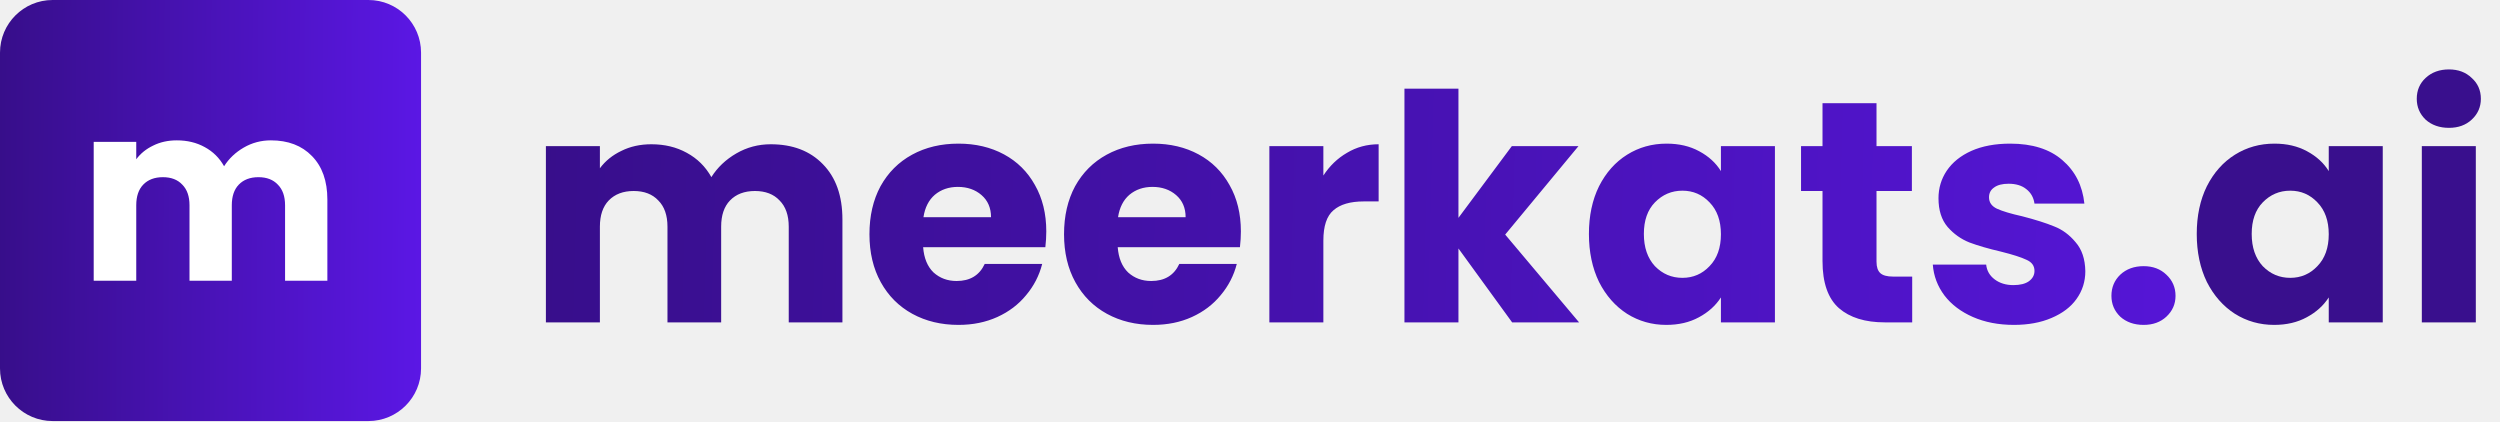
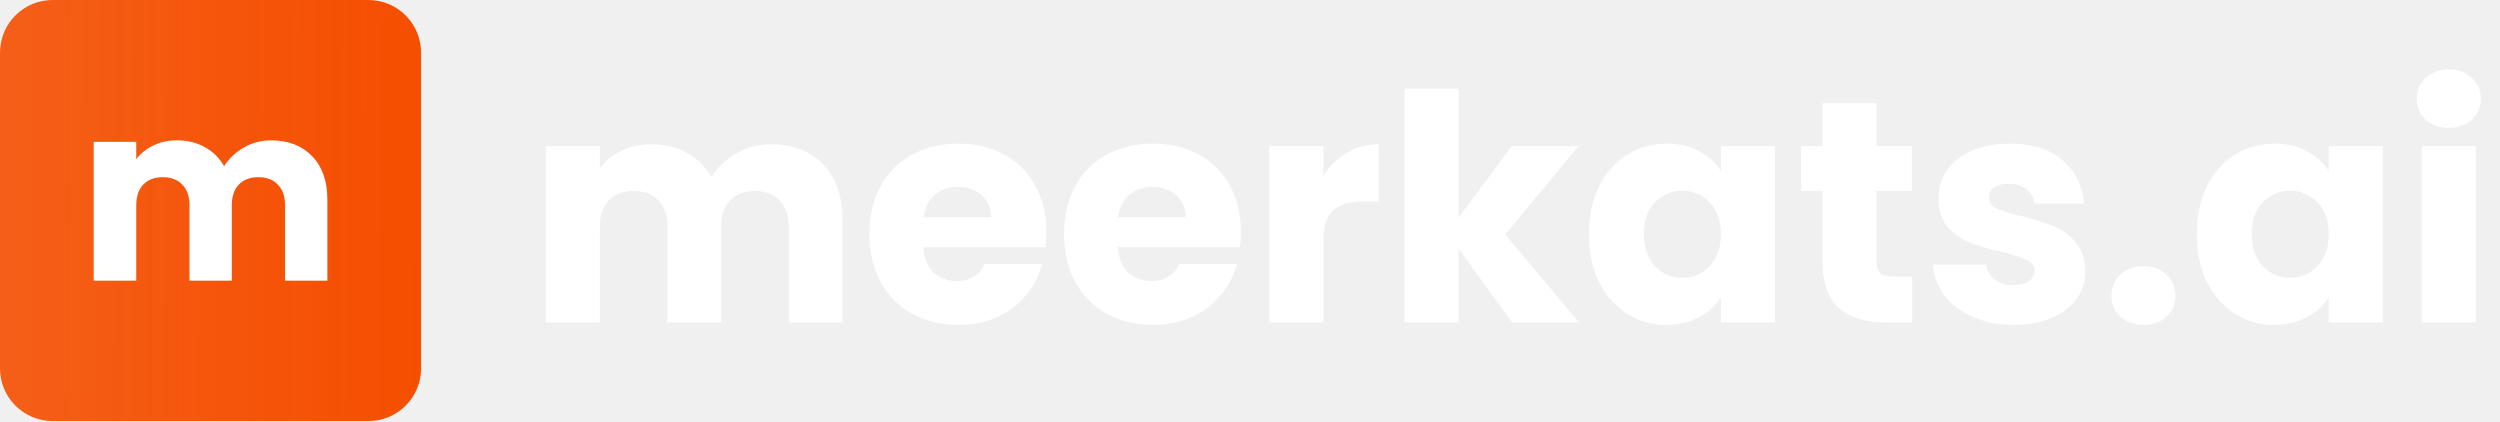
<svg xmlns="http://www.w3.org/2000/svg" width="190" height="32" viewBox="0 0 190 32" fill="none">
-   <rect width="32" height="32" rx="4" fill="url(#paint0_linear_1013_2048)" />
-   <path d="M20.587 10.667C21.898 10.667 22.938 11.064 23.707 11.858C24.489 12.653 24.88 13.756 24.88 15.168V21.334H21.665V15.603C21.665 14.922 21.482 14.399 21.116 14.033C20.763 13.655 20.272 13.466 19.641 13.466C19.011 13.466 18.513 13.655 18.147 14.033C17.794 14.399 17.617 14.922 17.617 15.603V21.334H14.402V15.603C14.402 14.922 14.22 14.399 13.854 14.033C13.501 13.655 13.009 13.466 12.379 13.466C11.748 13.466 11.25 13.655 10.885 14.033C10.532 14.399 10.355 14.922 10.355 15.603V21.334H7.121V10.78H10.355V12.104C10.683 11.663 11.112 11.316 11.641 11.064C12.171 10.799 12.77 10.667 13.438 10.667C14.232 10.667 14.938 10.837 15.556 11.178C16.186 11.518 16.678 12.004 17.031 12.634C17.397 12.054 17.895 11.581 18.525 11.216C19.156 10.85 19.843 10.667 20.587 10.667Z" fill="white" />
-   <path d="M58.576 10.964C60.24 10.964 61.56 11.468 62.536 12.476C63.528 13.484 64.024 14.884 64.024 16.676V24.5H59.944V17.228C59.944 16.364 59.712 15.7 59.248 15.236C58.8 14.756 58.176 14.516 57.376 14.516C56.576 14.516 55.944 14.756 55.48 15.236C55.032 15.7 54.808 16.364 54.808 17.228V24.5H50.728V17.228C50.728 16.364 50.496 15.7 50.032 15.236C49.584 14.756 48.96 14.516 48.16 14.516C47.36 14.516 46.728 14.756 46.264 15.236C45.816 15.7 45.592 16.364 45.592 17.228V24.5H41.488V11.108H45.592V12.788C46.008 12.228 46.552 11.788 47.224 11.468C47.896 11.132 48.656 10.964 49.504 10.964C50.512 10.964 51.408 11.18 52.192 11.612C52.992 12.044 53.616 12.66 54.064 13.46C54.528 12.724 55.16 12.124 55.96 11.66C56.76 11.196 57.632 10.964 58.576 10.964ZM79.518 17.588C79.518 17.972 79.494 18.372 79.446 18.788H70.158C70.222 19.62 70.486 20.26 70.95 20.708C71.43 21.14 72.014 21.356 72.702 21.356C73.726 21.356 74.438 20.924 74.838 20.06H79.206C78.982 20.94 78.574 21.732 77.982 22.436C77.406 23.14 76.678 23.692 75.798 24.092C74.918 24.492 73.934 24.692 72.846 24.692C71.534 24.692 70.366 24.412 69.342 23.852C68.318 23.292 67.518 22.492 66.942 21.452C66.366 20.412 66.078 19.196 66.078 17.804C66.078 16.412 66.358 15.196 66.918 14.156C67.494 13.116 68.294 12.316 69.318 11.756C70.342 11.196 71.518 10.916 72.846 10.916C74.142 10.916 75.294 11.188 76.302 11.732C77.31 12.276 78.094 13.052 78.654 14.06C79.23 15.068 79.518 16.244 79.518 17.588ZM75.318 16.508C75.318 15.804 75.078 15.244 74.598 14.828C74.118 14.412 73.518 14.204 72.798 14.204C72.11 14.204 71.526 14.404 71.046 14.804C70.582 15.204 70.294 15.772 70.182 16.508H75.318ZM94.307 17.588C94.307 17.972 94.283 18.372 94.235 18.788H84.947C85.011 19.62 85.275 20.26 85.739 20.708C86.219 21.14 86.803 21.356 87.491 21.356C88.515 21.356 89.227 20.924 89.627 20.06H93.995C93.771 20.94 93.363 21.732 92.771 22.436C92.195 23.14 91.467 23.692 90.587 24.092C89.707 24.492 88.723 24.692 87.635 24.692C86.323 24.692 85.155 24.412 84.131 23.852C83.107 23.292 82.307 22.492 81.731 21.452C81.155 20.412 80.867 19.196 80.867 17.804C80.867 16.412 81.147 15.196 81.707 14.156C82.283 13.116 83.083 12.316 84.107 11.756C85.131 11.196 86.307 10.916 87.635 10.916C88.931 10.916 90.083 11.188 91.091 11.732C92.099 12.276 92.883 13.052 93.443 14.06C94.019 15.068 94.307 16.244 94.307 17.588ZM90.107 16.508C90.107 15.804 89.867 15.244 89.387 14.828C88.907 14.412 88.307 14.204 87.587 14.204C86.899 14.204 86.315 14.404 85.835 14.804C85.371 15.204 85.083 15.772 84.971 16.508H90.107ZM100.576 13.34C101.056 12.604 101.656 12.028 102.376 11.612C103.096 11.18 103.896 10.964 104.776 10.964V15.308H103.648C102.624 15.308 101.856 15.532 101.344 15.98C100.832 16.412 100.576 17.18 100.576 18.284V24.5H96.472V11.108H100.576V13.34ZM114.922 24.5L110.842 18.884V24.5H106.738V6.74H110.842V16.556L114.898 11.108H119.962L114.394 17.828L120.01 24.5H114.922ZM120.758 17.78C120.758 16.404 121.014 15.196 121.526 14.156C122.054 13.116 122.766 12.316 123.662 11.756C124.558 11.196 125.558 10.916 126.662 10.916C127.606 10.916 128.43 11.108 129.134 11.492C129.854 11.876 130.406 12.38 130.79 13.004V11.108H134.894V24.5H130.79V22.604C130.39 23.228 129.83 23.732 129.11 24.116C128.406 24.5 127.582 24.692 126.638 24.692C125.55 24.692 124.558 24.412 123.662 23.852C122.766 23.276 122.054 22.468 121.526 21.428C121.014 20.372 120.758 19.156 120.758 17.78ZM130.79 17.804C130.79 16.78 130.502 15.972 129.926 15.38C129.366 14.788 128.678 14.492 127.862 14.492C127.046 14.492 126.35 14.788 125.774 15.38C125.214 15.956 124.934 16.756 124.934 17.78C124.934 18.804 125.214 19.62 125.774 20.228C126.35 20.82 127.046 21.116 127.862 21.116C128.678 21.116 129.366 20.82 129.926 20.228C130.502 19.636 130.79 18.828 130.79 17.804ZM145.327 21.02V24.5H143.239C141.751 24.5 140.591 24.14 139.759 23.42C138.927 22.684 138.511 21.492 138.511 19.844V14.516H136.879V11.108H138.511V7.844H142.615V11.108H145.303V14.516H142.615V19.892C142.615 20.292 142.711 20.58 142.903 20.756C143.095 20.932 143.415 21.02 143.863 21.02H145.327ZM153.061 24.692C151.893 24.692 150.853 24.492 149.941 24.092C149.029 23.692 148.309 23.148 147.781 22.46C147.253 21.756 146.957 20.972 146.893 20.108H150.949C150.997 20.572 151.213 20.948 151.597 21.236C151.981 21.524 152.453 21.668 153.013 21.668C153.525 21.668 153.917 21.572 154.189 21.38C154.477 21.172 154.621 20.908 154.621 20.588C154.621 20.204 154.421 19.924 154.021 19.748C153.621 19.556 152.973 19.348 152.077 19.124C151.117 18.9 150.317 18.668 149.677 18.428C149.037 18.172 148.485 17.78 148.021 17.252C147.557 16.708 147.325 15.98 147.325 15.068C147.325 14.3 147.533 13.604 147.949 12.98C148.381 12.34 149.005 11.836 149.821 11.468C150.653 11.1 151.637 10.916 152.773 10.916C154.453 10.916 155.773 11.332 156.733 12.164C157.709 12.996 158.269 14.1 158.413 15.476H154.621C154.557 15.012 154.349 14.644 153.997 14.372C153.661 14.1 153.213 13.964 152.653 13.964C152.173 13.964 151.805 14.06 151.549 14.252C151.293 14.428 151.165 14.676 151.165 14.996C151.165 15.38 151.365 15.668 151.765 15.86C152.181 16.052 152.821 16.244 153.685 16.436C154.677 16.692 155.485 16.948 156.109 17.204C156.733 17.444 157.277 17.844 157.741 18.404C158.221 18.948 158.469 19.684 158.485 20.612C158.485 21.396 158.261 22.1 157.813 22.724C157.381 23.332 156.749 23.812 155.917 24.164C155.101 24.516 154.149 24.692 153.061 24.692ZM162.916 24.692C162.196 24.692 161.604 24.484 161.14 24.068C160.692 23.636 160.468 23.108 160.468 22.484C160.468 21.844 160.692 21.308 161.14 20.876C161.604 20.444 162.196 20.228 162.916 20.228C163.62 20.228 164.196 20.444 164.644 20.876C165.108 21.308 165.34 21.844 165.34 22.484C165.34 23.108 165.108 23.636 164.644 24.068C164.196 24.484 163.62 24.692 162.916 24.692Z" fill="url(#paint1_linear_1013_2048)" />
-   <path d="M166.953 17.78C166.953 16.404 167.209 15.196 167.721 14.156C168.249 13.116 168.961 12.316 169.857 11.756C170.753 11.196 171.753 10.916 172.857 10.916C173.801 10.916 174.625 11.108 175.329 11.492C176.049 11.876 176.601 12.38 176.985 13.004V11.108H181.089V24.5H176.985V22.604C176.585 23.228 176.025 23.732 175.305 24.116C174.601 24.5 173.777 24.692 172.833 24.692C171.745 24.692 170.753 24.412 169.857 23.852C168.961 23.276 168.249 22.468 167.721 21.428C167.209 20.372 166.953 19.156 166.953 17.78ZM176.985 17.804C176.985 16.78 176.697 15.972 176.121 15.38C175.561 14.788 174.873 14.492 174.057 14.492C173.241 14.492 172.545 14.788 171.969 15.38C171.409 15.956 171.129 16.756 171.129 17.78C171.129 18.804 171.409 19.62 171.969 20.228C172.545 20.82 173.241 21.116 174.057 21.116C174.873 21.116 175.561 20.82 176.121 20.228C176.697 19.636 176.985 18.828 176.985 17.804ZM186.122 9.716C185.402 9.716 184.81 9.508 184.346 9.092C183.898 8.66 183.674 8.132 183.674 7.508C183.674 6.868 183.898 6.34 184.346 5.924C184.81 5.492 185.402 5.276 186.122 5.276C186.826 5.276 187.402 5.492 187.85 5.924C188.314 6.34 188.546 6.868 188.546 7.508C188.546 8.132 188.314 8.66 187.85 9.092C187.402 9.508 186.826 9.716 186.122 9.716ZM188.162 11.108V24.5H184.058V11.108H188.162Z" fill="#390F8D" />
+   <rect width="32" height="32" rx="4" fill="url(#paint0_linear_1317_2509)" />
+   <path d="M20.587 10.666C21.898 10.666 22.938 11.063 23.707 11.857C24.489 12.652 24.88 13.755 24.88 15.167V21.333H21.665V15.602C21.665 14.921 21.482 14.398 21.116 14.032C20.763 13.654 20.272 13.465 19.641 13.465C19.011 13.465 18.513 13.654 18.147 14.032C17.794 14.398 17.617 14.921 17.617 15.602V21.333H14.402V15.602C14.402 14.921 14.22 14.398 13.854 14.032C13.501 13.654 13.009 13.465 12.379 13.465C11.748 13.465 11.25 13.654 10.885 14.032C10.532 14.398 10.355 14.921 10.355 15.602V21.333H7.121V10.78H10.355V12.103C10.683 11.662 11.112 11.315 11.641 11.063C12.171 10.798 12.77 10.666 13.438 10.666C14.232 10.666 14.938 10.836 15.556 11.177C16.186 11.517 16.678 12.002 17.031 12.633C17.397 12.053 17.895 11.58 18.525 11.214C19.156 10.849 19.843 10.666 20.587 10.666Z" fill="white" />
+   <path d="M58.576 10.964C60.24 10.964 61.56 11.468 62.536 12.476C63.528 13.484 64.024 14.884 64.024 16.676V24.5H59.944V17.228C59.944 16.364 59.712 15.7 59.248 15.236C58.8 14.756 58.176 14.516 57.376 14.516C56.576 14.516 55.944 14.756 55.48 15.236C55.032 15.7 54.808 16.364 54.808 17.228V24.5H50.728V17.228C50.728 16.364 50.496 15.7 50.032 15.236C49.584 14.756 48.96 14.516 48.16 14.516C47.36 14.516 46.728 14.756 46.264 15.236C45.816 15.7 45.592 16.364 45.592 17.228V24.5H41.488V11.108H45.592V12.788C46.008 12.228 46.552 11.788 47.224 11.468C47.896 11.132 48.656 10.964 49.504 10.964C50.512 10.964 51.408 11.18 52.192 11.612C52.992 12.044 53.616 12.66 54.064 13.46C54.528 12.724 55.16 12.124 55.96 11.66C56.76 11.196 57.632 10.964 58.576 10.964ZM79.518 17.588C79.518 17.972 79.494 18.372 79.446 18.788H70.158C70.222 19.62 70.486 20.26 70.95 20.708C71.43 21.14 72.014 21.356 72.702 21.356C73.726 21.356 74.438 20.924 74.838 20.06H79.206C78.982 20.94 78.574 21.732 77.982 22.436C77.406 23.14 76.678 23.692 75.798 24.092C74.918 24.492 73.934 24.692 72.846 24.692C71.534 24.692 70.366 24.412 69.342 23.852C68.318 23.292 67.518 22.492 66.942 21.452C66.366 20.412 66.078 19.196 66.078 17.804C66.078 16.412 66.358 15.196 66.918 14.156C67.494 13.116 68.294 12.316 69.318 11.756C70.342 11.196 71.518 10.916 72.846 10.916C74.142 10.916 75.294 11.188 76.302 11.732C77.31 12.276 78.094 13.052 78.654 14.06C79.23 15.068 79.518 16.244 79.518 17.588ZM75.318 16.508C75.318 15.804 75.078 15.244 74.598 14.828C74.118 14.412 73.518 14.204 72.798 14.204C72.11 14.204 71.526 14.404 71.046 14.804C70.582 15.204 70.294 15.772 70.182 16.508H75.318ZM94.307 17.588C94.307 17.972 94.283 18.372 94.235 18.788H84.947C85.011 19.62 85.275 20.26 85.739 20.708C86.219 21.14 86.803 21.356 87.491 21.356C88.515 21.356 89.227 20.924 89.627 20.06H93.995C93.771 20.94 93.363 21.732 92.771 22.436C92.195 23.14 91.467 23.692 90.587 24.092C89.707 24.492 88.723 24.692 87.635 24.692C86.323 24.692 85.155 24.412 84.131 23.852C83.107 23.292 82.307 22.492 81.731 21.452C81.155 20.412 80.867 19.196 80.867 17.804C80.867 16.412 81.147 15.196 81.707 14.156C82.283 13.116 83.083 12.316 84.107 11.756C85.131 11.196 86.307 10.916 87.635 10.916C88.931 10.916 90.083 11.188 91.091 11.732C92.099 12.276 92.883 13.052 93.443 14.06C94.019 15.068 94.307 16.244 94.307 17.588ZM90.107 16.508C90.107 15.804 89.867 15.244 89.387 14.828C88.907 14.412 88.307 14.204 87.587 14.204C86.899 14.204 86.315 14.404 85.835 14.804C85.371 15.204 85.083 15.772 84.971 16.508H90.107ZM100.576 13.34C101.056 12.604 101.656 12.028 102.376 11.612C103.096 11.18 103.896 10.964 104.776 10.964V15.308H103.648C102.624 15.308 101.856 15.532 101.344 15.98C100.832 16.412 100.576 17.18 100.576 18.284V24.5H96.472V11.108H100.576V13.34ZM114.922 24.5L110.842 18.884V24.5H106.738V6.74H110.842V16.556L114.898 11.108H119.962L114.394 17.828L120.01 24.5H114.922ZM120.758 17.78C120.758 16.404 121.014 15.196 121.526 14.156C122.054 13.116 122.766 12.316 123.662 11.756C124.558 11.196 125.558 10.916 126.662 10.916C127.606 10.916 128.43 11.108 129.134 11.492C129.854 11.876 130.406 12.38 130.79 13.004V11.108H134.894V24.5H130.79V22.604C130.39 23.228 129.83 23.732 129.11 24.116C128.406 24.5 127.582 24.692 126.638 24.692C125.55 24.692 124.558 24.412 123.662 23.852C122.766 23.276 122.054 22.468 121.526 21.428C121.014 20.372 120.758 19.156 120.758 17.78ZM130.79 17.804C130.79 16.78 130.502 15.972 129.926 15.38C129.366 14.788 128.678 14.492 127.862 14.492C127.046 14.492 126.35 14.788 125.774 15.38C125.214 15.956 124.934 16.756 124.934 17.78C124.934 18.804 125.214 19.62 125.774 20.228C126.35 20.82 127.046 21.116 127.862 21.116C128.678 21.116 129.366 20.82 129.926 20.228C130.502 19.636 130.79 18.828 130.79 17.804ZM145.327 21.02V24.5H143.239C141.751 24.5 140.591 24.14 139.759 23.42C138.927 22.684 138.511 21.492 138.511 19.844V14.516H136.879V11.108H138.511V7.844H142.615V11.108H145.303V14.516H142.615V19.892C142.615 20.292 142.711 20.58 142.903 20.756C143.095 20.932 143.415 21.02 143.863 21.02H145.327ZM153.061 24.692C151.893 24.692 150.853 24.492 149.941 24.092C149.029 23.692 148.309 23.148 147.781 22.46C147.253 21.756 146.957 20.972 146.893 20.108H150.949C150.997 20.572 151.213 20.948 151.597 21.236C151.981 21.524 152.453 21.668 153.013 21.668C153.525 21.668 153.917 21.572 154.189 21.38C154.477 21.172 154.621 20.908 154.621 20.588C154.621 20.204 154.421 19.924 154.021 19.748C153.621 19.556 152.973 19.348 152.077 19.124C151.117 18.9 150.317 18.668 149.677 18.428C149.037 18.172 148.485 17.78 148.021 17.252C147.557 16.708 147.325 15.98 147.325 15.068C147.325 14.3 147.533 13.604 147.949 12.98C148.381 12.34 149.005 11.836 149.821 11.468C150.653 11.1 151.637 10.916 152.773 10.916C154.453 10.916 155.773 11.332 156.733 12.164C157.709 12.996 158.269 14.1 158.413 15.476H154.621C154.557 15.012 154.349 14.644 153.997 14.372C153.661 14.1 153.213 13.964 152.653 13.964C152.173 13.964 151.805 14.06 151.549 14.252C151.293 14.428 151.165 14.676 151.165 14.996C151.165 15.38 151.365 15.668 151.765 15.86C152.181 16.052 152.821 16.244 153.685 16.436C154.677 16.692 155.485 16.948 156.109 17.204C156.733 17.444 157.277 17.844 157.741 18.404C158.221 18.948 158.469 19.684 158.485 20.612C158.485 21.396 158.261 22.1 157.813 22.724C157.381 23.332 156.749 23.812 155.917 24.164C155.101 24.516 154.149 24.692 153.061 24.692ZM162.916 24.692C162.196 24.692 161.604 24.484 161.14 24.068C160.692 23.636 160.468 23.108 160.468 22.484C160.468 21.844 160.692 21.308 161.14 20.876C161.604 20.444 162.196 20.228 162.916 20.228C163.62 20.228 164.196 20.444 164.644 20.876C165.108 21.308 165.34 21.844 165.34 22.484C165.34 23.108 165.108 23.636 164.644 24.068C164.196 24.484 163.62 24.692 162.916 24.692ZM166.953 17.78C166.953 16.404 167.209 15.196 167.721 14.156C168.249 13.116 168.961 12.316 169.857 11.756C170.753 11.196 171.753 10.916 172.857 10.916C173.801 10.916 174.625 11.108 175.329 11.492C176.049 11.876 176.601 12.38 176.985 13.004V11.108H181.089V24.5H176.985V22.604C176.585 23.228 176.025 23.732 175.305 24.116C174.601 24.5 173.777 24.692 172.833 24.692C171.745 24.692 170.753 24.412 169.857 23.852C168.961 23.276 168.249 22.468 167.721 21.428C167.209 20.372 166.953 19.156 166.953 17.78ZM176.985 17.804C176.985 16.78 176.697 15.972 176.121 15.38C175.561 14.788 174.873 14.492 174.057 14.492C173.241 14.492 172.545 14.788 171.969 15.38C171.409 15.956 171.129 16.756 171.129 17.78C171.129 18.804 171.409 19.62 171.969 20.228C172.545 20.82 173.241 21.116 174.057 21.116C174.873 21.116 175.561 20.82 176.121 20.228C176.697 19.636 176.985 18.828 176.985 17.804ZM186.122 9.716C185.402 9.716 184.81 9.508 184.346 9.092C183.898 8.66 183.674 8.132 183.674 7.508C183.674 6.868 183.898 6.34 184.346 5.924C184.81 5.492 185.402 5.276 186.122 5.276C186.826 5.276 187.402 5.492 187.85 5.924C188.314 6.34 188.546 6.868 188.546 7.508C188.546 8.132 188.314 8.66 187.85 9.092C187.402 9.508 186.826 9.716 186.122 9.716ZM188.162 11.108V24.5H184.058V11.108H188.162Z" fill="white" />
  <defs>
-     <linearGradient id="paint0_linear_1013_2048" x1="0" y1="0" x2="32.154" y2="0.155" gradientUnits="userSpaceOnUse">
-       <stop stop-color="#370E8A" />
-       <stop offset="1" stop-color="#5B17E5" />
-     </linearGradient>
-     <linearGradient id="paint1_linear_1013_2048" x1="40" y1="2.5" x2="190.615" y2="6.535" gradientUnits="userSpaceOnUse">
-       <stop stop-color="#370E8A" />
-       <stop offset="1" stop-color="#5B17E5" />
+     <linearGradient id="paint0_linear_1317_2509" x1="0" y1="0" x2="32.154" y2="0.155" gradientUnits="userSpaceOnUse">
+       <stop stop-color="#F54E00" stop-opacity="0.9" />
+       <stop offset="1" stop-color="#F54E00" />
    </linearGradient>
  </defs>
</svg>
